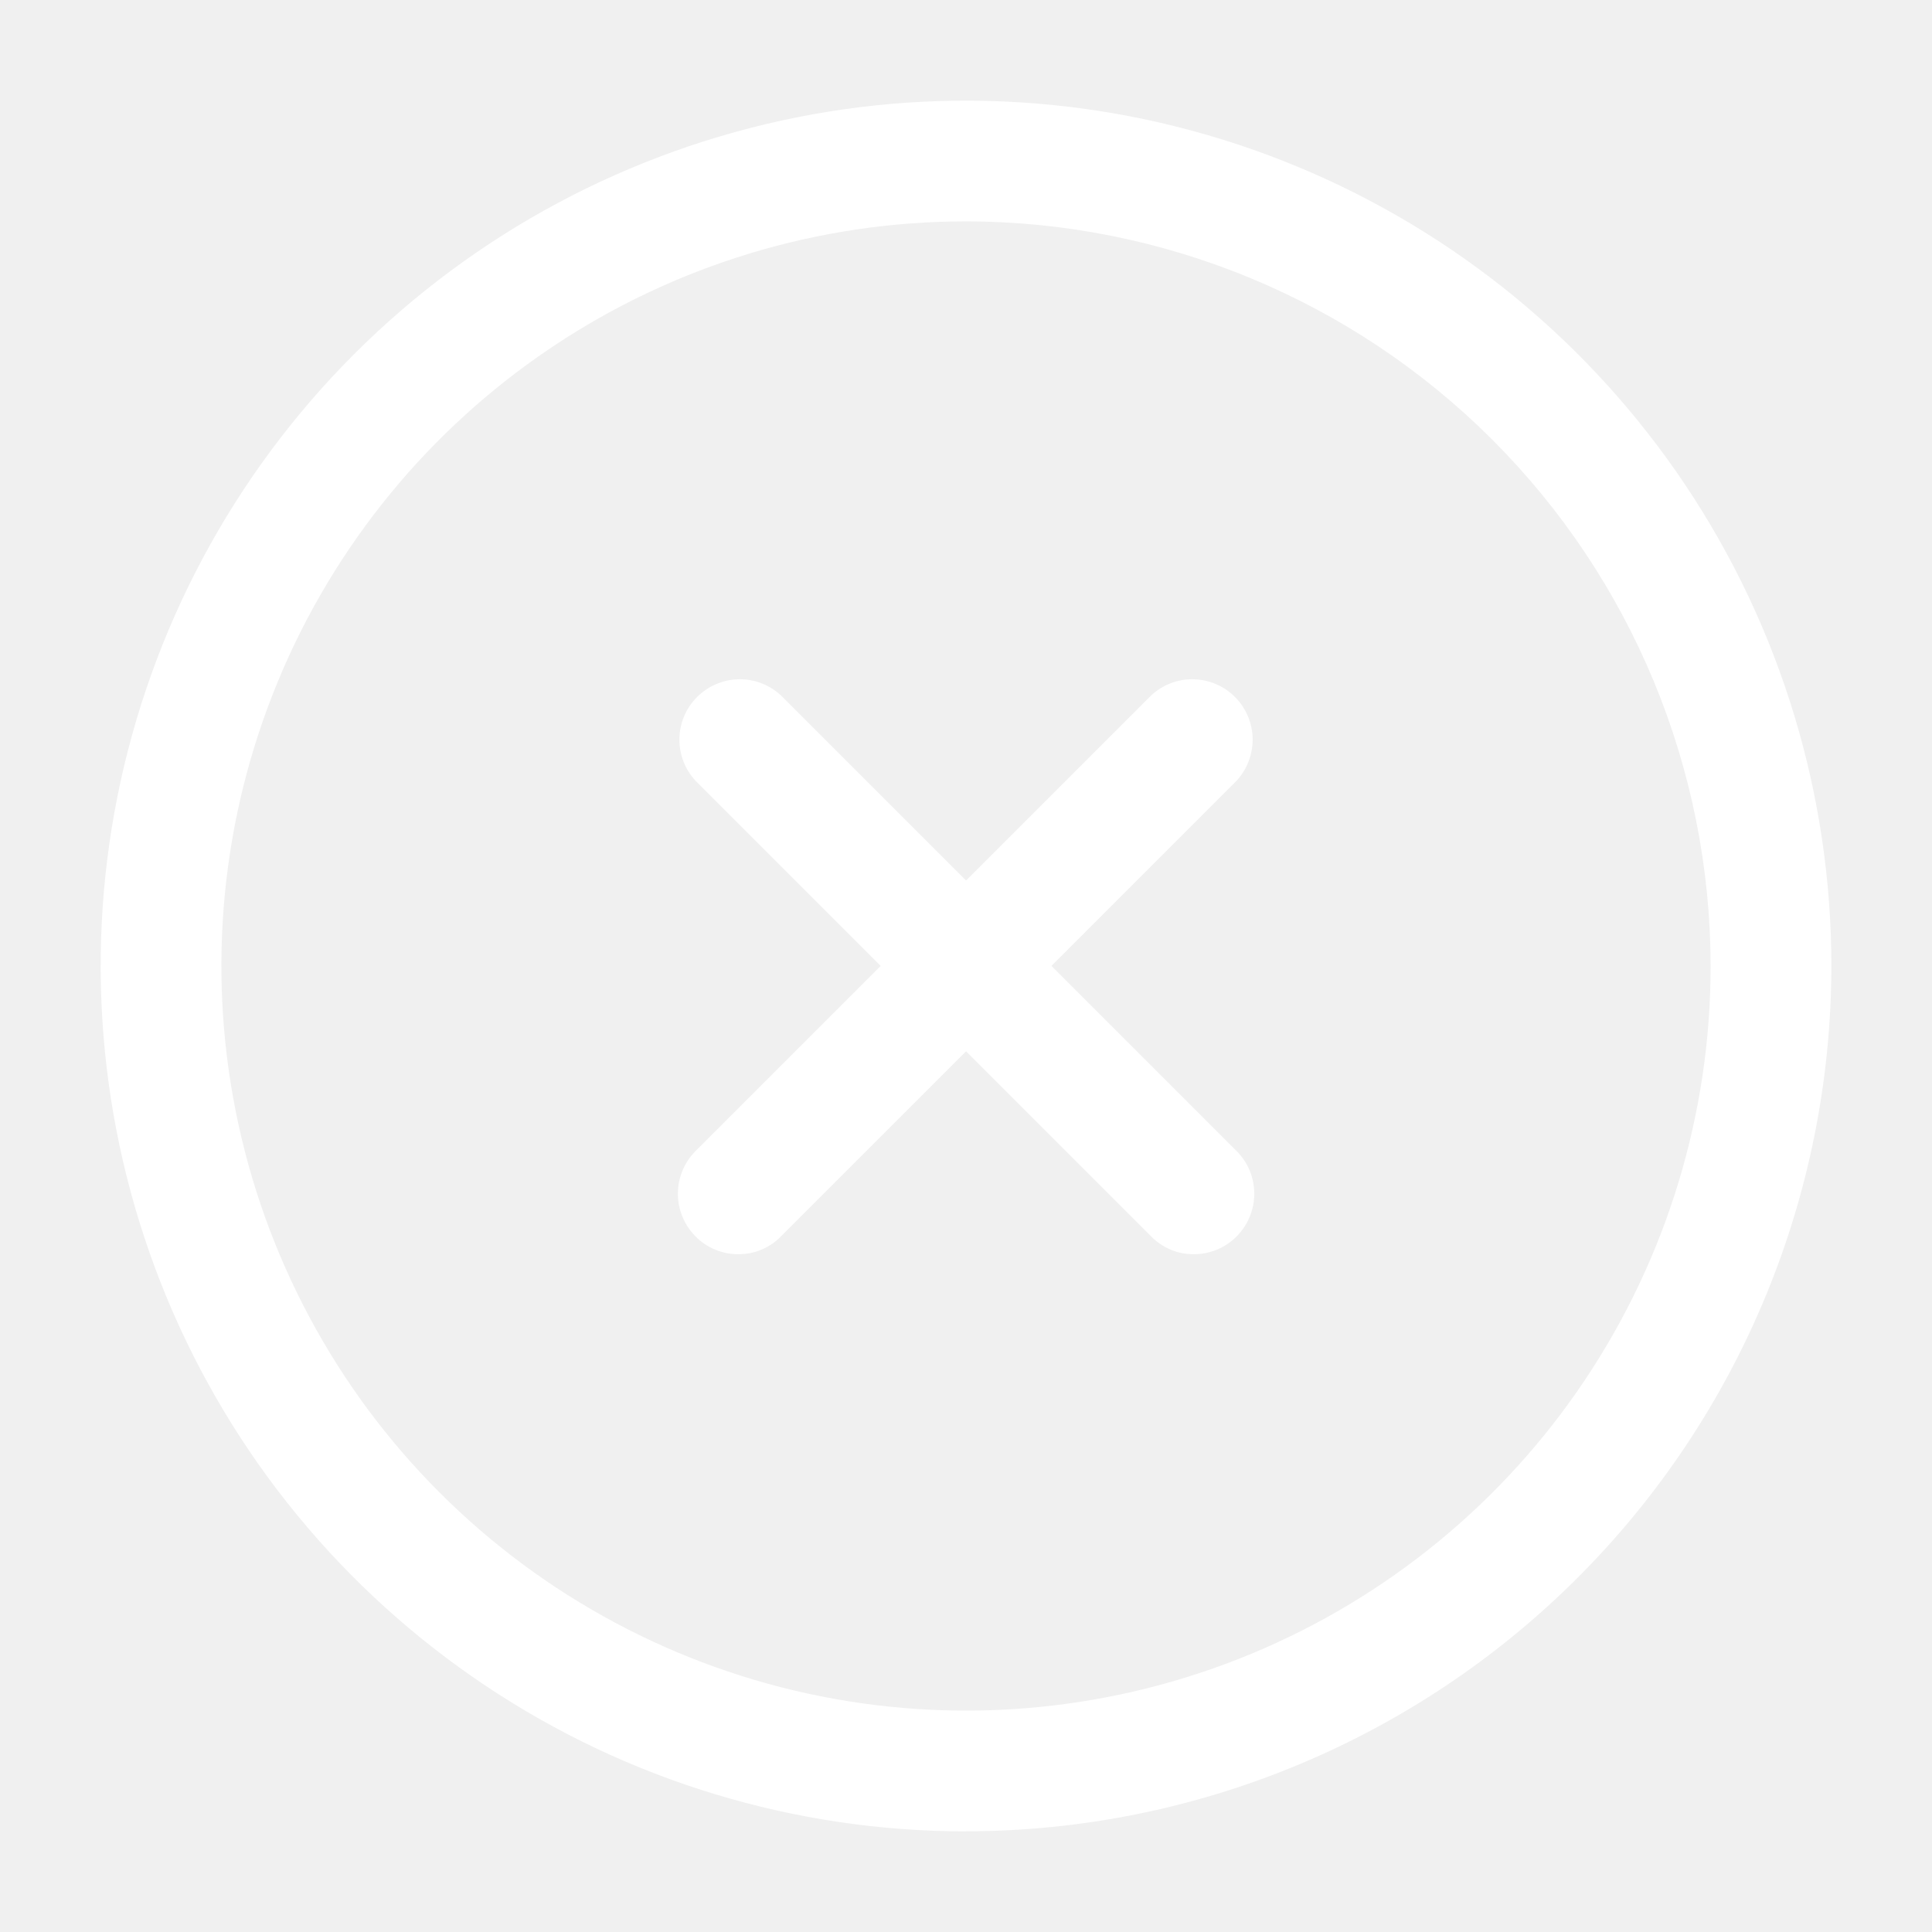
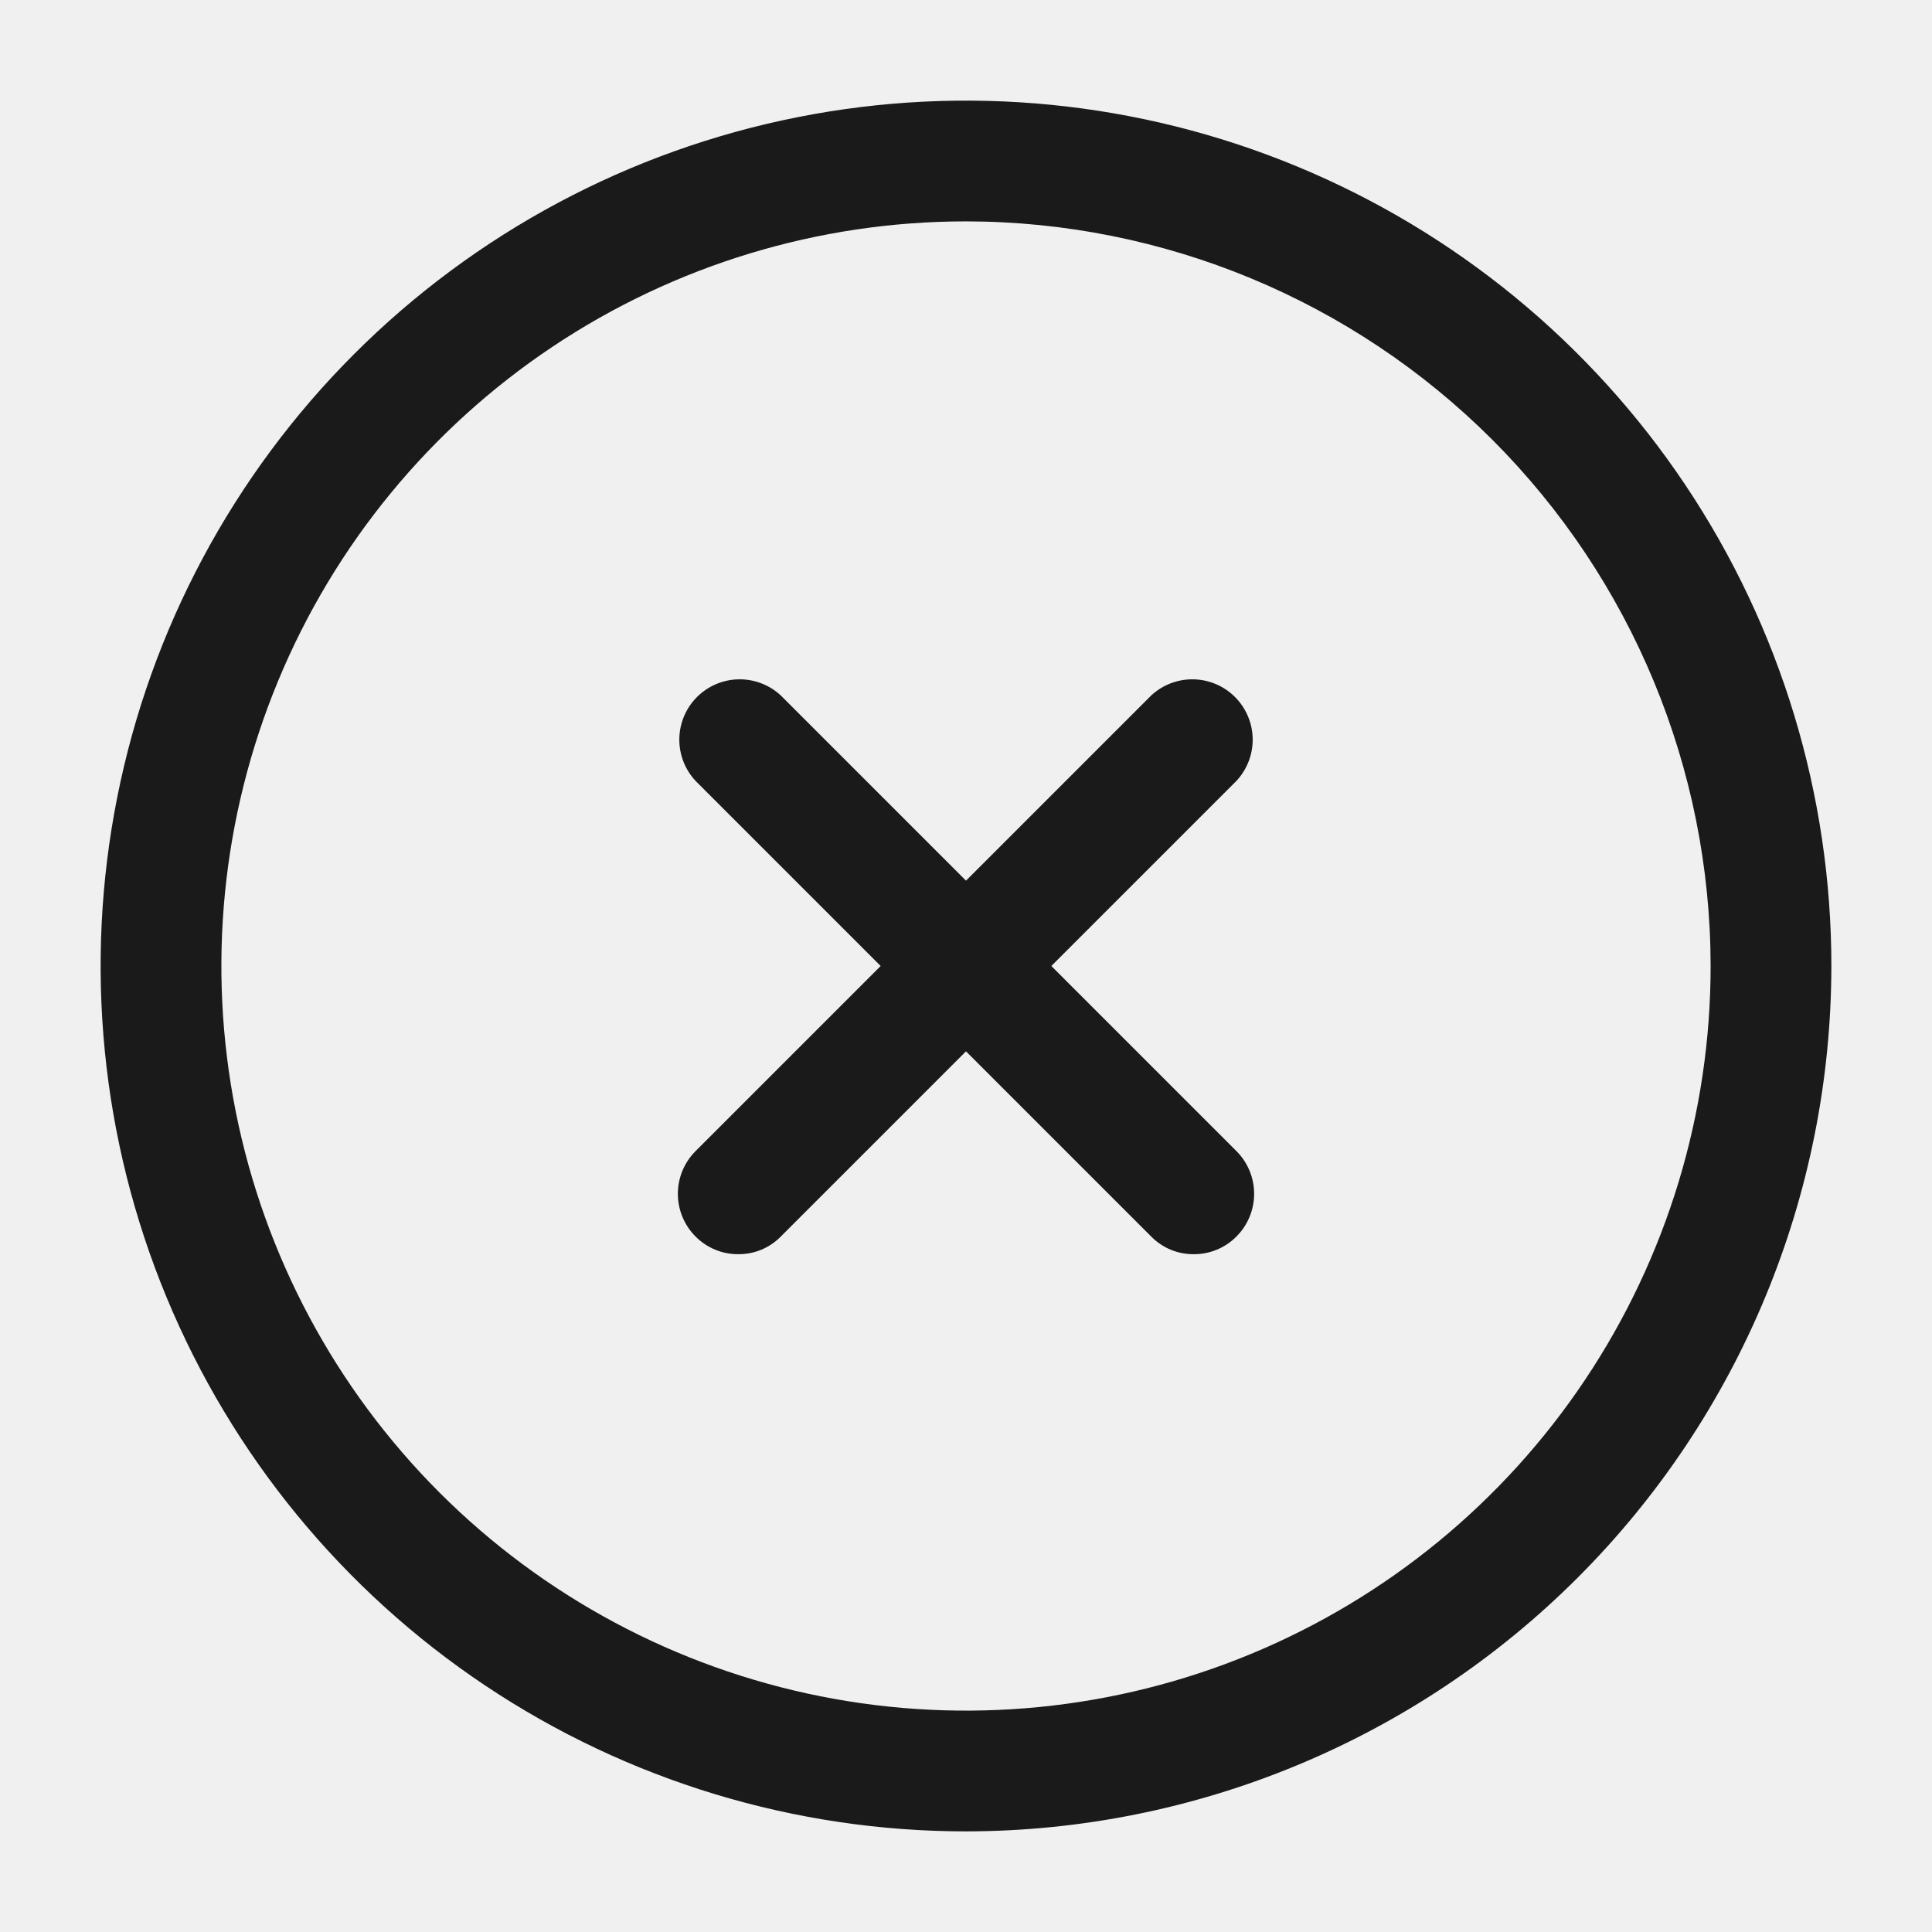
- <svg xmlns="http://www.w3.org/2000/svg" fill="none" height="512" viewBox="0 0 24 24" width="512">
-   <g fill="#fff">
-     <path d="m12 22.75c-2.126 0-4.205-.63-5.972-1.812-1.768-1.181-3.146-2.86-3.959-4.824s-1.027-4.126-.612-6.211c.415-2.085 1.439-4.001 2.942-5.504 1.503-1.503 3.419-2.527 5.504-2.942 2.085-.415 4.247-.202 6.211.612 1.964.814 3.643 2.192 4.824 3.959s1.812 3.846 1.812 5.972c-.003 2.85-1.136 5.583-3.151 7.598-2.015 2.015-4.748 3.149-7.598 3.151zm0-20c-1.829 0-3.618.542-5.139 1.559-1.521 1.016-2.707 2.461-3.407 4.151-.7 1.69-.883 3.55-.526 5.344s1.238 3.442 2.532 4.736c1.294 1.294 2.942 2.175 4.736 2.532 1.794.357 3.654.174 5.344-.526s3.135-1.886 4.151-3.407c1.016-1.521 1.559-3.309 1.559-5.139-.003-2.452-.978-4.804-2.712-6.538-1.734-1.734-4.085-2.71-6.538-2.712z" />
-     <path d="m9.17 15.58c-.099.001-.196-.019-.287-.057-.091-.038-.174-.093-.243-.164-.14-.141-.219-.331-.219-.53 0-.199.079-.389.219-.53l5.66-5.66c.142-.132.33-.205.524-.201s.38.082.517.22c.137.137.216.323.22.517.003.194-.069.382-.201.525l-5.66 5.66c-.069.071-.151.126-.242.164-.091.038-.189.057-.288.056z" />
-     <path d="m14.83 15.58c-.099.001-.196-.018-.287-.056-.091-.038-.174-.094-.242-.164l-5.66-5.66c-.132-.142-.205-.33-.201-.525.003-.194.082-.38.22-.517.137-.137.323-.216.517-.22s.382.069.525.201l5.66 5.66c.141.141.219.331.219.53 0 .199-.079.389-.219.53-.069.07-.152.126-.243.164-.091.038-.189.057-.287.057z" />
+ <svg xmlns="http://www.w3.org/2000/svg" xmlns:xlink="http://www.w3.org/1999/xlink" width="512px" height="512px" viewBox="0 0 512 512" version="1.1">
+   <defs>
+     <path d="M0 0L512 0L512 512L0 512L0 0Z" id="path_1" />
+     <clipPath id="mask_1">
+       <use xlink:href="#path_1" />
+     </clipPath>
+   </defs>
+   <g id="close">
+     <path d="M0 0L512 0L512 512L0 512L0 0Z" id="Background" fill="#FFFFFF" fill-opacity="0" fill-rule="evenodd" stroke="none" />
+     <g clip-path="url(#mask_1)">
+       <g id="Group" transform="translate(26.66664 26.66671)">
+         <path d="M229.333 458.667C183.976 458.667 139.636 445.216 101.923 420.017C64.209 394.818 34.815 358.999 17.457 317.094C0.099 275.189 -4.442 229.079 4.407 184.593C13.255 140.106 35.097 99.243 67.17 67.17C99.243 35.097 140.106 13.256 184.593 4.407C229.079 -4.442 275.189 0.099 317.097 17.457C359.002 34.815 394.818 64.209 420.017 101.923C445.216 139.636 458.667 183.976 458.667 229.333C458.611 290.14 434.43 348.437 391.435 391.435C348.437 434.43 290.14 458.611 229.333 458.667L229.333 458.667ZM229.333 32C190.304 32 152.152 43.574 119.701 65.257C87.25 86.94 61.957 117.759 47.021 153.817C32.086 189.875 28.178 229.553 35.792 267.831C43.406 306.11 62.2 341.271 89.798 368.868C117.395 396.467 152.557 415.26 190.835 422.876C229.114 430.49 268.792 426.581 304.849 411.646C340.907 396.71 371.727 371.418 393.41 338.965C415.093 306.515 426.667 268.363 426.667 229.333C426.611 177.015 405.803 126.855 368.806 89.86C331.812 52.865 281.651 32.056 229.333 32L229.333 32Z" id="Shape" fill="#1A1A1A" fill-rule="evenodd" stroke="none" />
+         <path d="M168.96 305.707C166.858 305.717 164.775 305.306 162.833 304.501C160.892 303.695 159.131 302.509 157.653 301.013C154.657 298.014 152.974 293.946 152.974 289.707C152.974 285.466 154.657 281.399 157.653 278.4L278.4 157.654C281.434 154.827 285.444 153.289 289.589 153.362C293.734 153.435 297.69 155.114 300.621 158.046C303.552 160.977 305.231 164.932 305.306 169.077C305.378 173.222 303.84 177.234 301.013 180.267L180.267 301.013C178.797 302.519 177.037 303.71 175.094 304.518C173.151 305.325 171.064 305.728 168.96 305.707L168.96 305.707Z" id="Shape" fill="#1A1A1A" stroke="none" />
+         <path d="M289.707 305.707C287.603 305.728 285.517 305.325 283.573 304.518C281.63 303.71 279.87 302.519 278.4 301.013L157.654 180.267C154.827 177.234 153.289 173.222 153.362 169.077C153.435 164.932 155.114 160.977 158.045 158.046C160.977 155.114 164.932 153.435 169.077 153.362C173.222 153.289 177.234 154.827 180.267 157.654L301.013 278.4C304.011 281.399 305.692 285.466 305.692 289.707C305.692 293.946 304.011 298.014 301.013 301.013C299.537 302.509 297.775 303.695 295.834 304.501C293.892 305.306 291.808 305.717 289.707 305.707L289.707 305.707Z" id="Shape" fill="#1A1A1A" stroke="none" />
+       </g>
+     </g>
  </g>
</svg>
